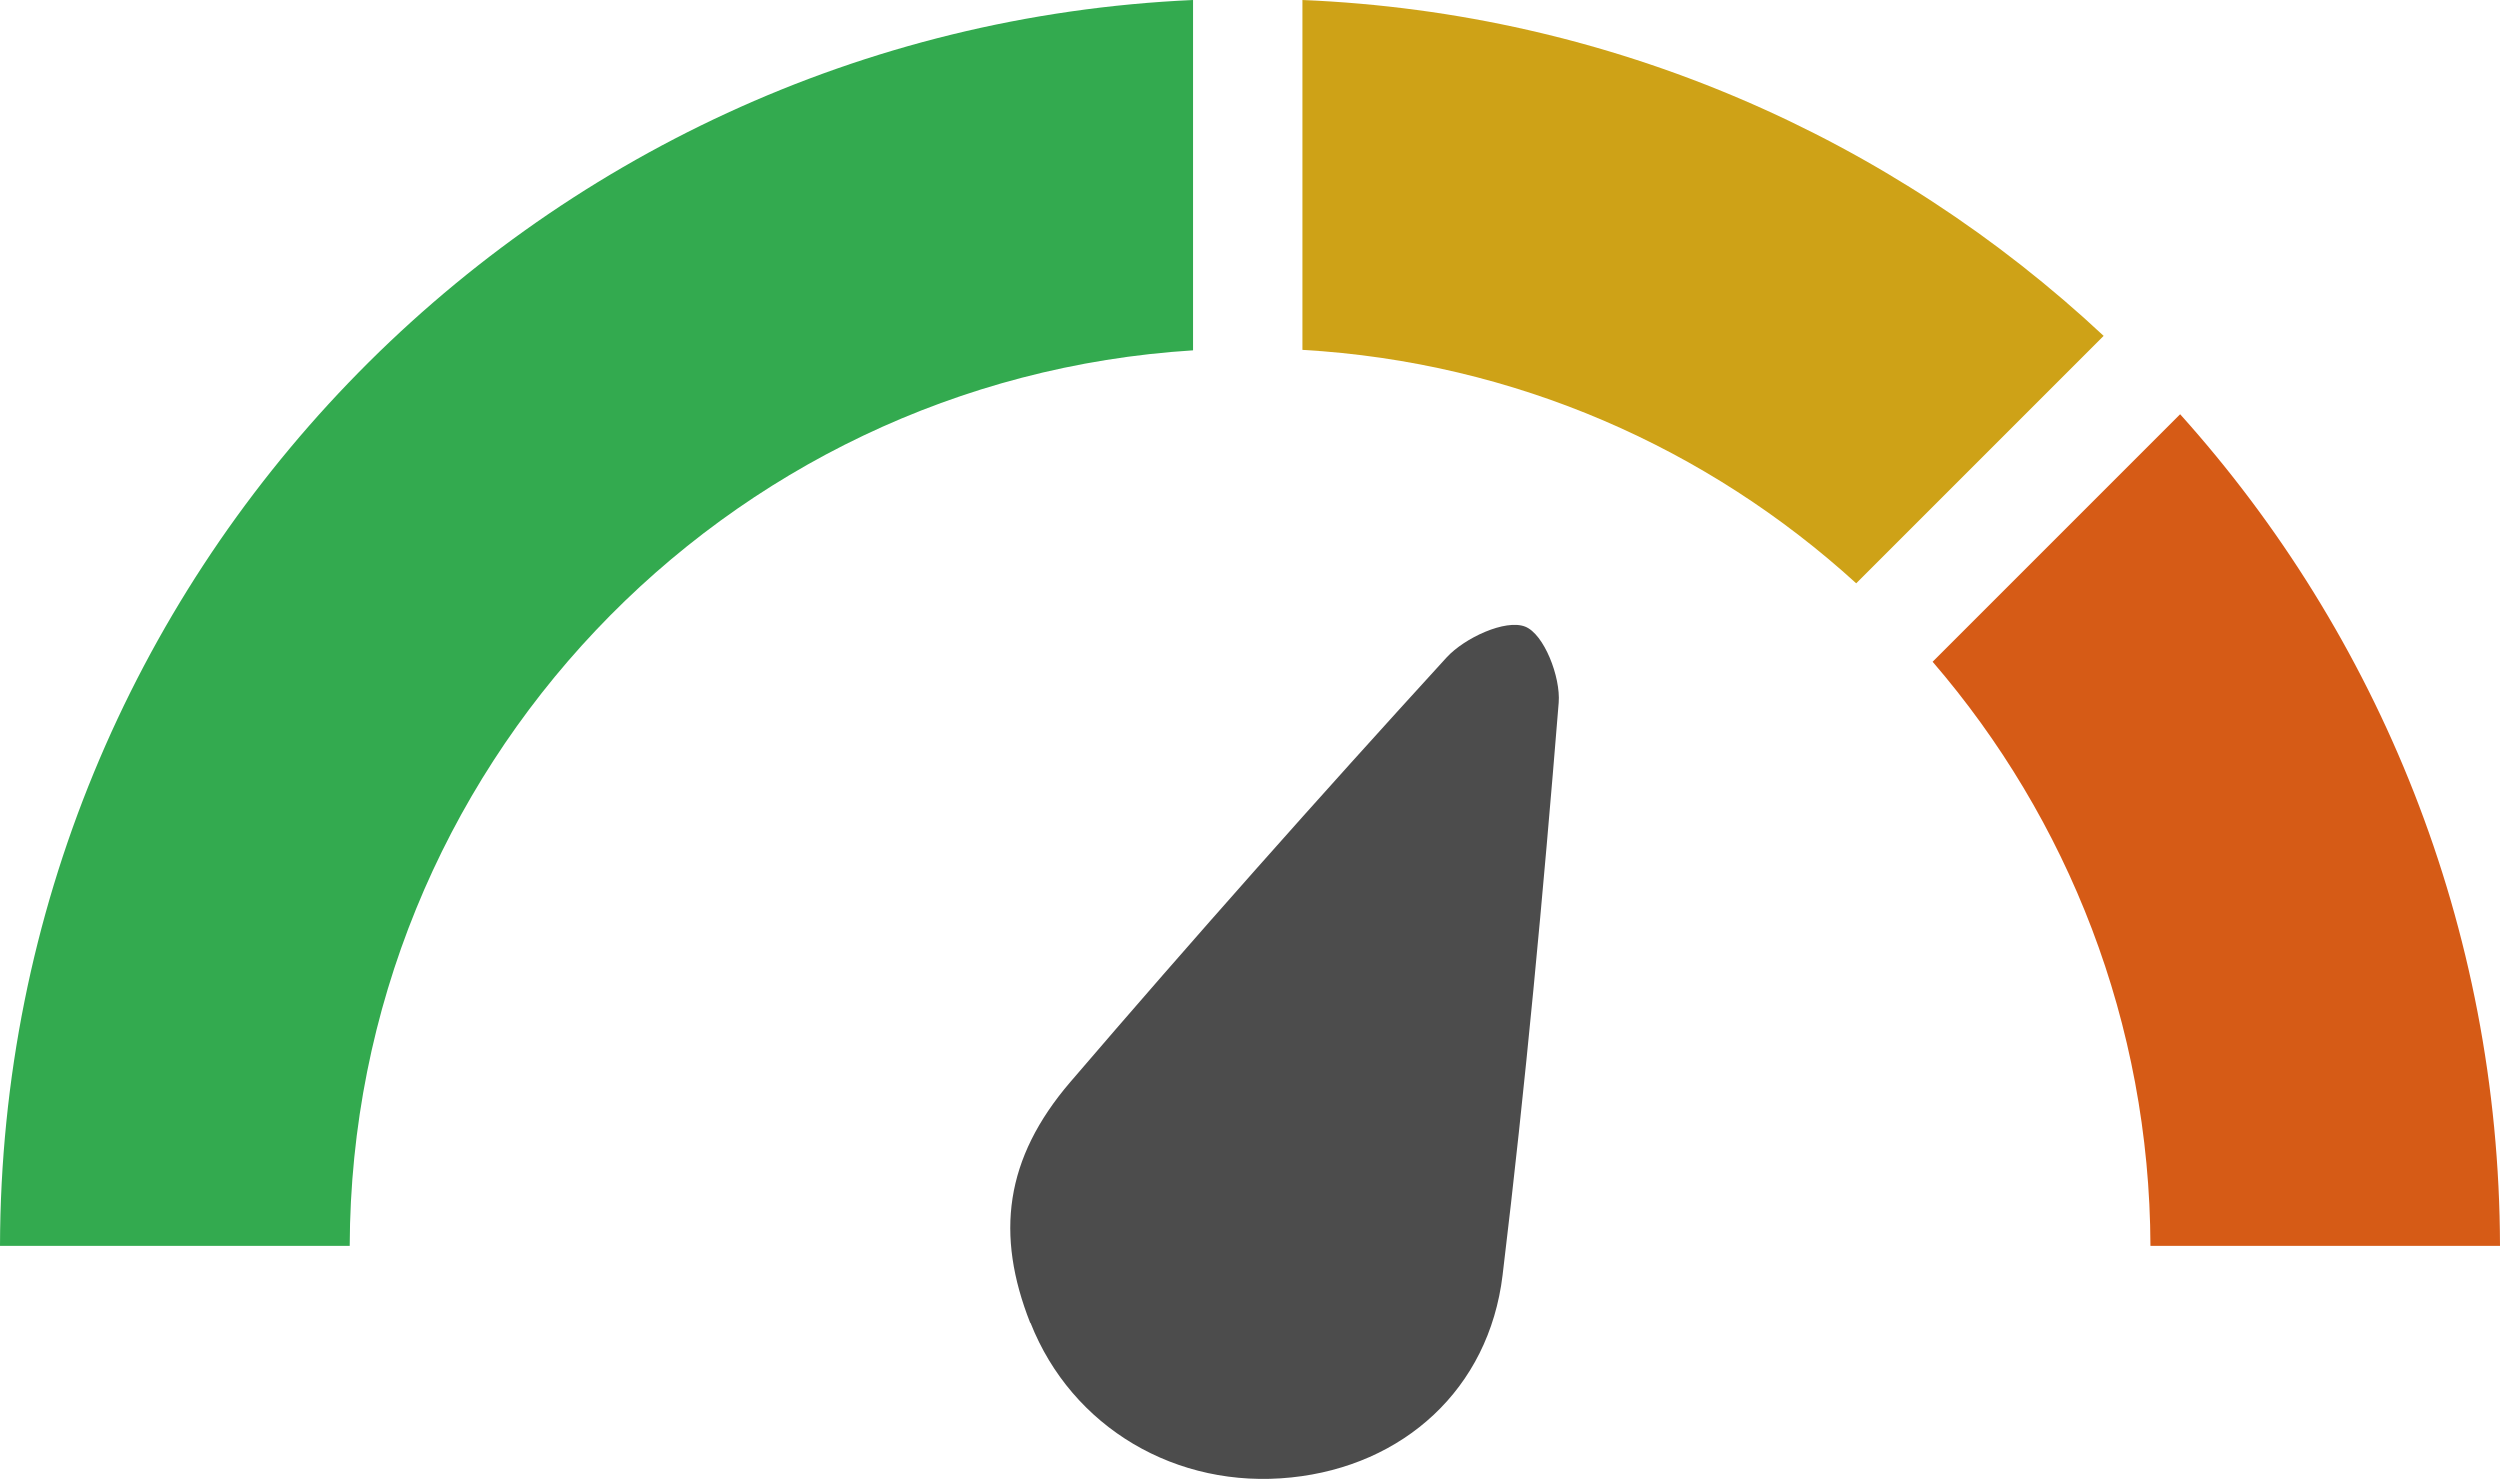
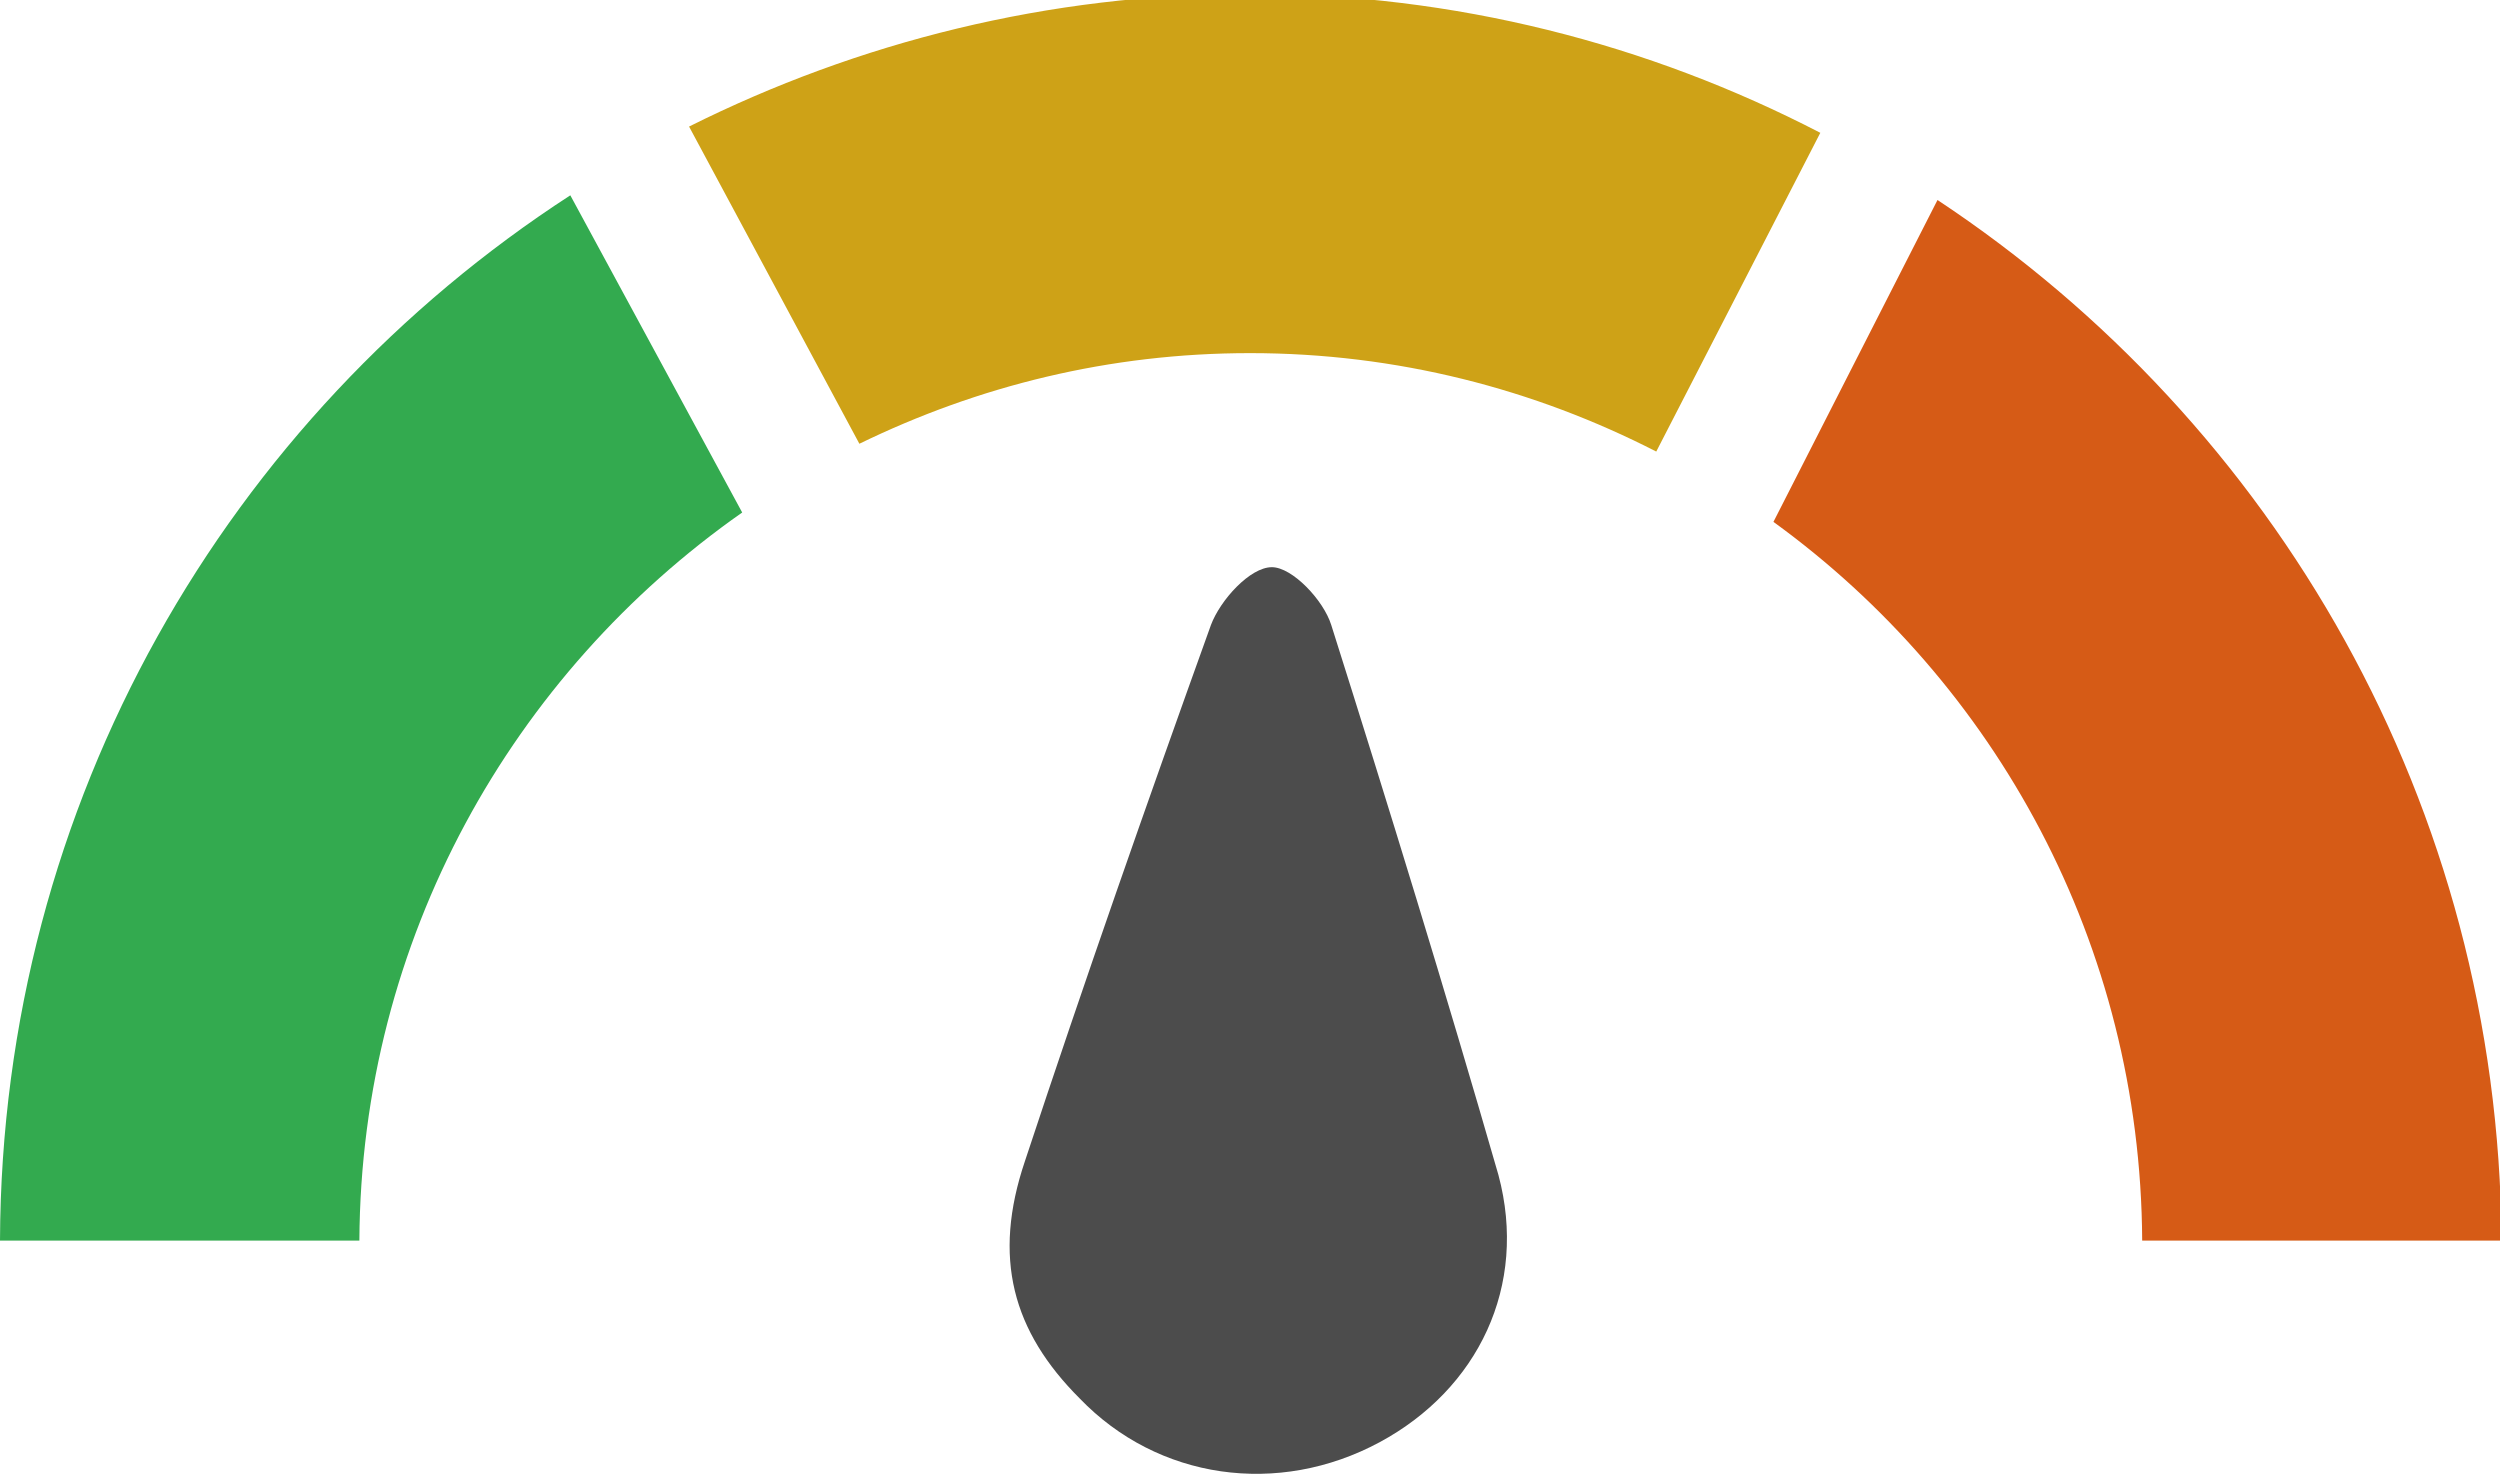
- <svg xmlns="http://www.w3.org/2000/svg" id="Layer_2" viewBox="0 0 159.99 94.65">
-   <defs>
-     <style>.cls-1{fill:#cea217;}.cls-2{fill:#d65b16;}.cls-3{fill:#33aa4f;}.cls-4{fill:#4c4c4c;}</style>
-   </defs>
-   <g id="Layer_1-2">
+ <svg xmlns="http://www.w3.org/2000/svg" version="1.1" id="Layer_2_00000109721215878931849450000009758350504631886466_" x="0px" y="0px" viewBox="0 0 160 94.7" style="enable-background:new 0 0 160 94.7;" xml:space="preserve">
+   <style type="text/css">
+ 	.st0{fill:#4C4C4C;}
+ 	.st1{fill:#33AA4F;}
+ 	.st2{fill:#CEA217;}
+ 	.st3{fill:#D65B16;}
+ </style>
+   <path class="st0" d="M69.1,89.5c5,5.2,12.7,6.3,19.2,2.8c6.3-3.4,9.5-10,7.6-17.1C92.5,63.4,88.9,51.7,85.2,40  c-0.5-1.6-2.5-3.7-3.8-3.7c-1.4,0-3.3,2.1-3.9,3.7c-4.1,11.4-8.1,22.8-11.9,34.3C63.5,80.5,64.8,85.2,69.1,89.5L69.1,89.5z" />
+   <g>
    <g>
-       <path class="cls-2" d="M159.99,79.73c-.05-20.46-7.79-39.11-20.47-53.22l-15.84,15.84c8.65,10.04,13.89,23.1,13.94,37.38h22.38Z" />
-       <path class="cls-1" d="M134.63,21.5C121.09,8.84,103.15,.82,83.35,0V22.39c13.63,.78,25.97,6.31,35.44,14.94l15.84-15.84Z" />
-       <path class="cls-3" d="M0,79.73H22.38c.1-30.51,23.91-55.43,53.97-57.31V0C33.92,1.91,.1,36.85,0,79.73Z" />
-       <path class="cls-4" d="M65.95,84.66c2.64,6.69,9.34,10.66,16.69,9.89,7.15-.74,12.64-5.63,13.52-12.95,1.47-12.18,2.6-24.4,3.59-36.63,.13-1.65-.94-4.4-2.15-4.87-1.26-.49-3.87,.72-5.02,1.97-8.16,8.93-16.2,17.98-24.08,27.17-4.21,4.91-4.8,9.76-2.57,15.42Z" />
+       <path class="st1" d="M0,79.4h23c0.1-19.3,9.8-36.3,24.5-46.6l-11-20.3C14.6,26.7,0.1,51.3,0,79.4z" />
+       <path class="st2" d="M80-0.4c-12.9,0-25.1,3.1-35.9,8.5L55,28.4c7.6-3.7,16-5.8,25-5.8c9.4,0,18.2,2.3,26,6.3l10.5-20.4    C105.5,2.8,93.1-0.4,80-0.4z" />
+       <path class="st3" d="M124,12.8l-10.5,20.6c14.2,10.3,23.5,27,23.6,46h23C159.9,51.5,145.6,27.1,124,12.8z" />
    </g>
  </g>
</svg>
